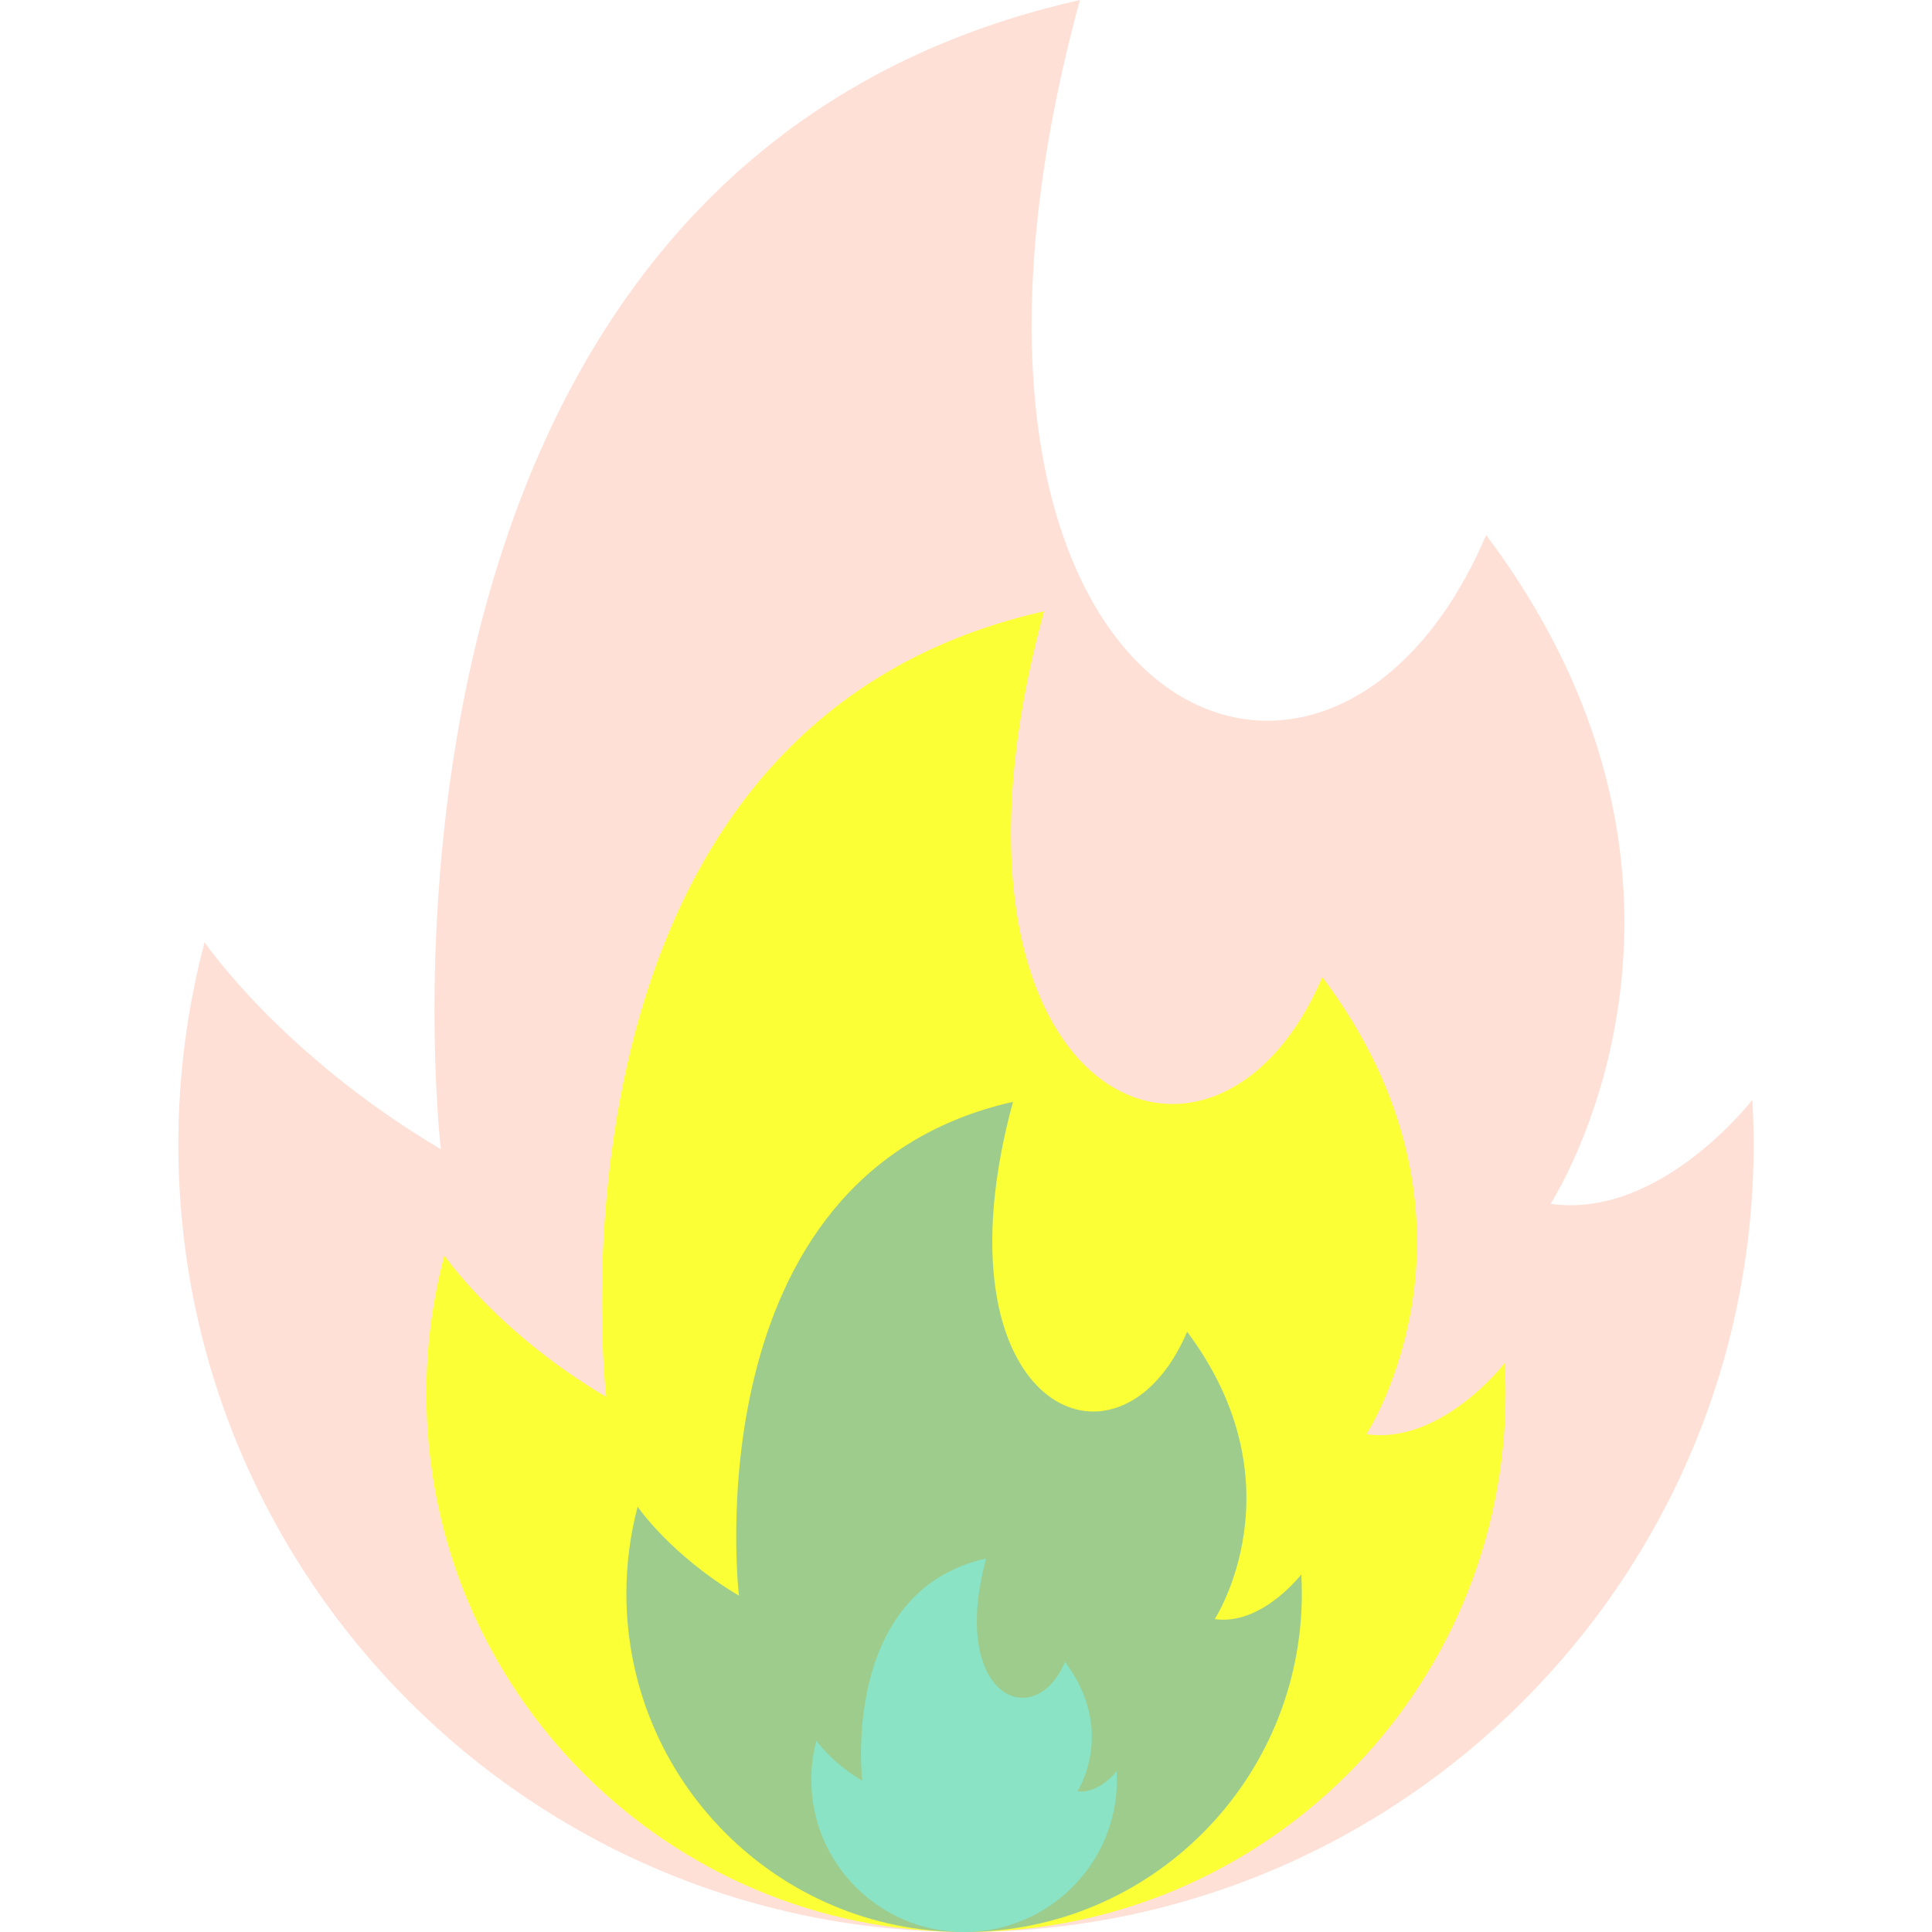
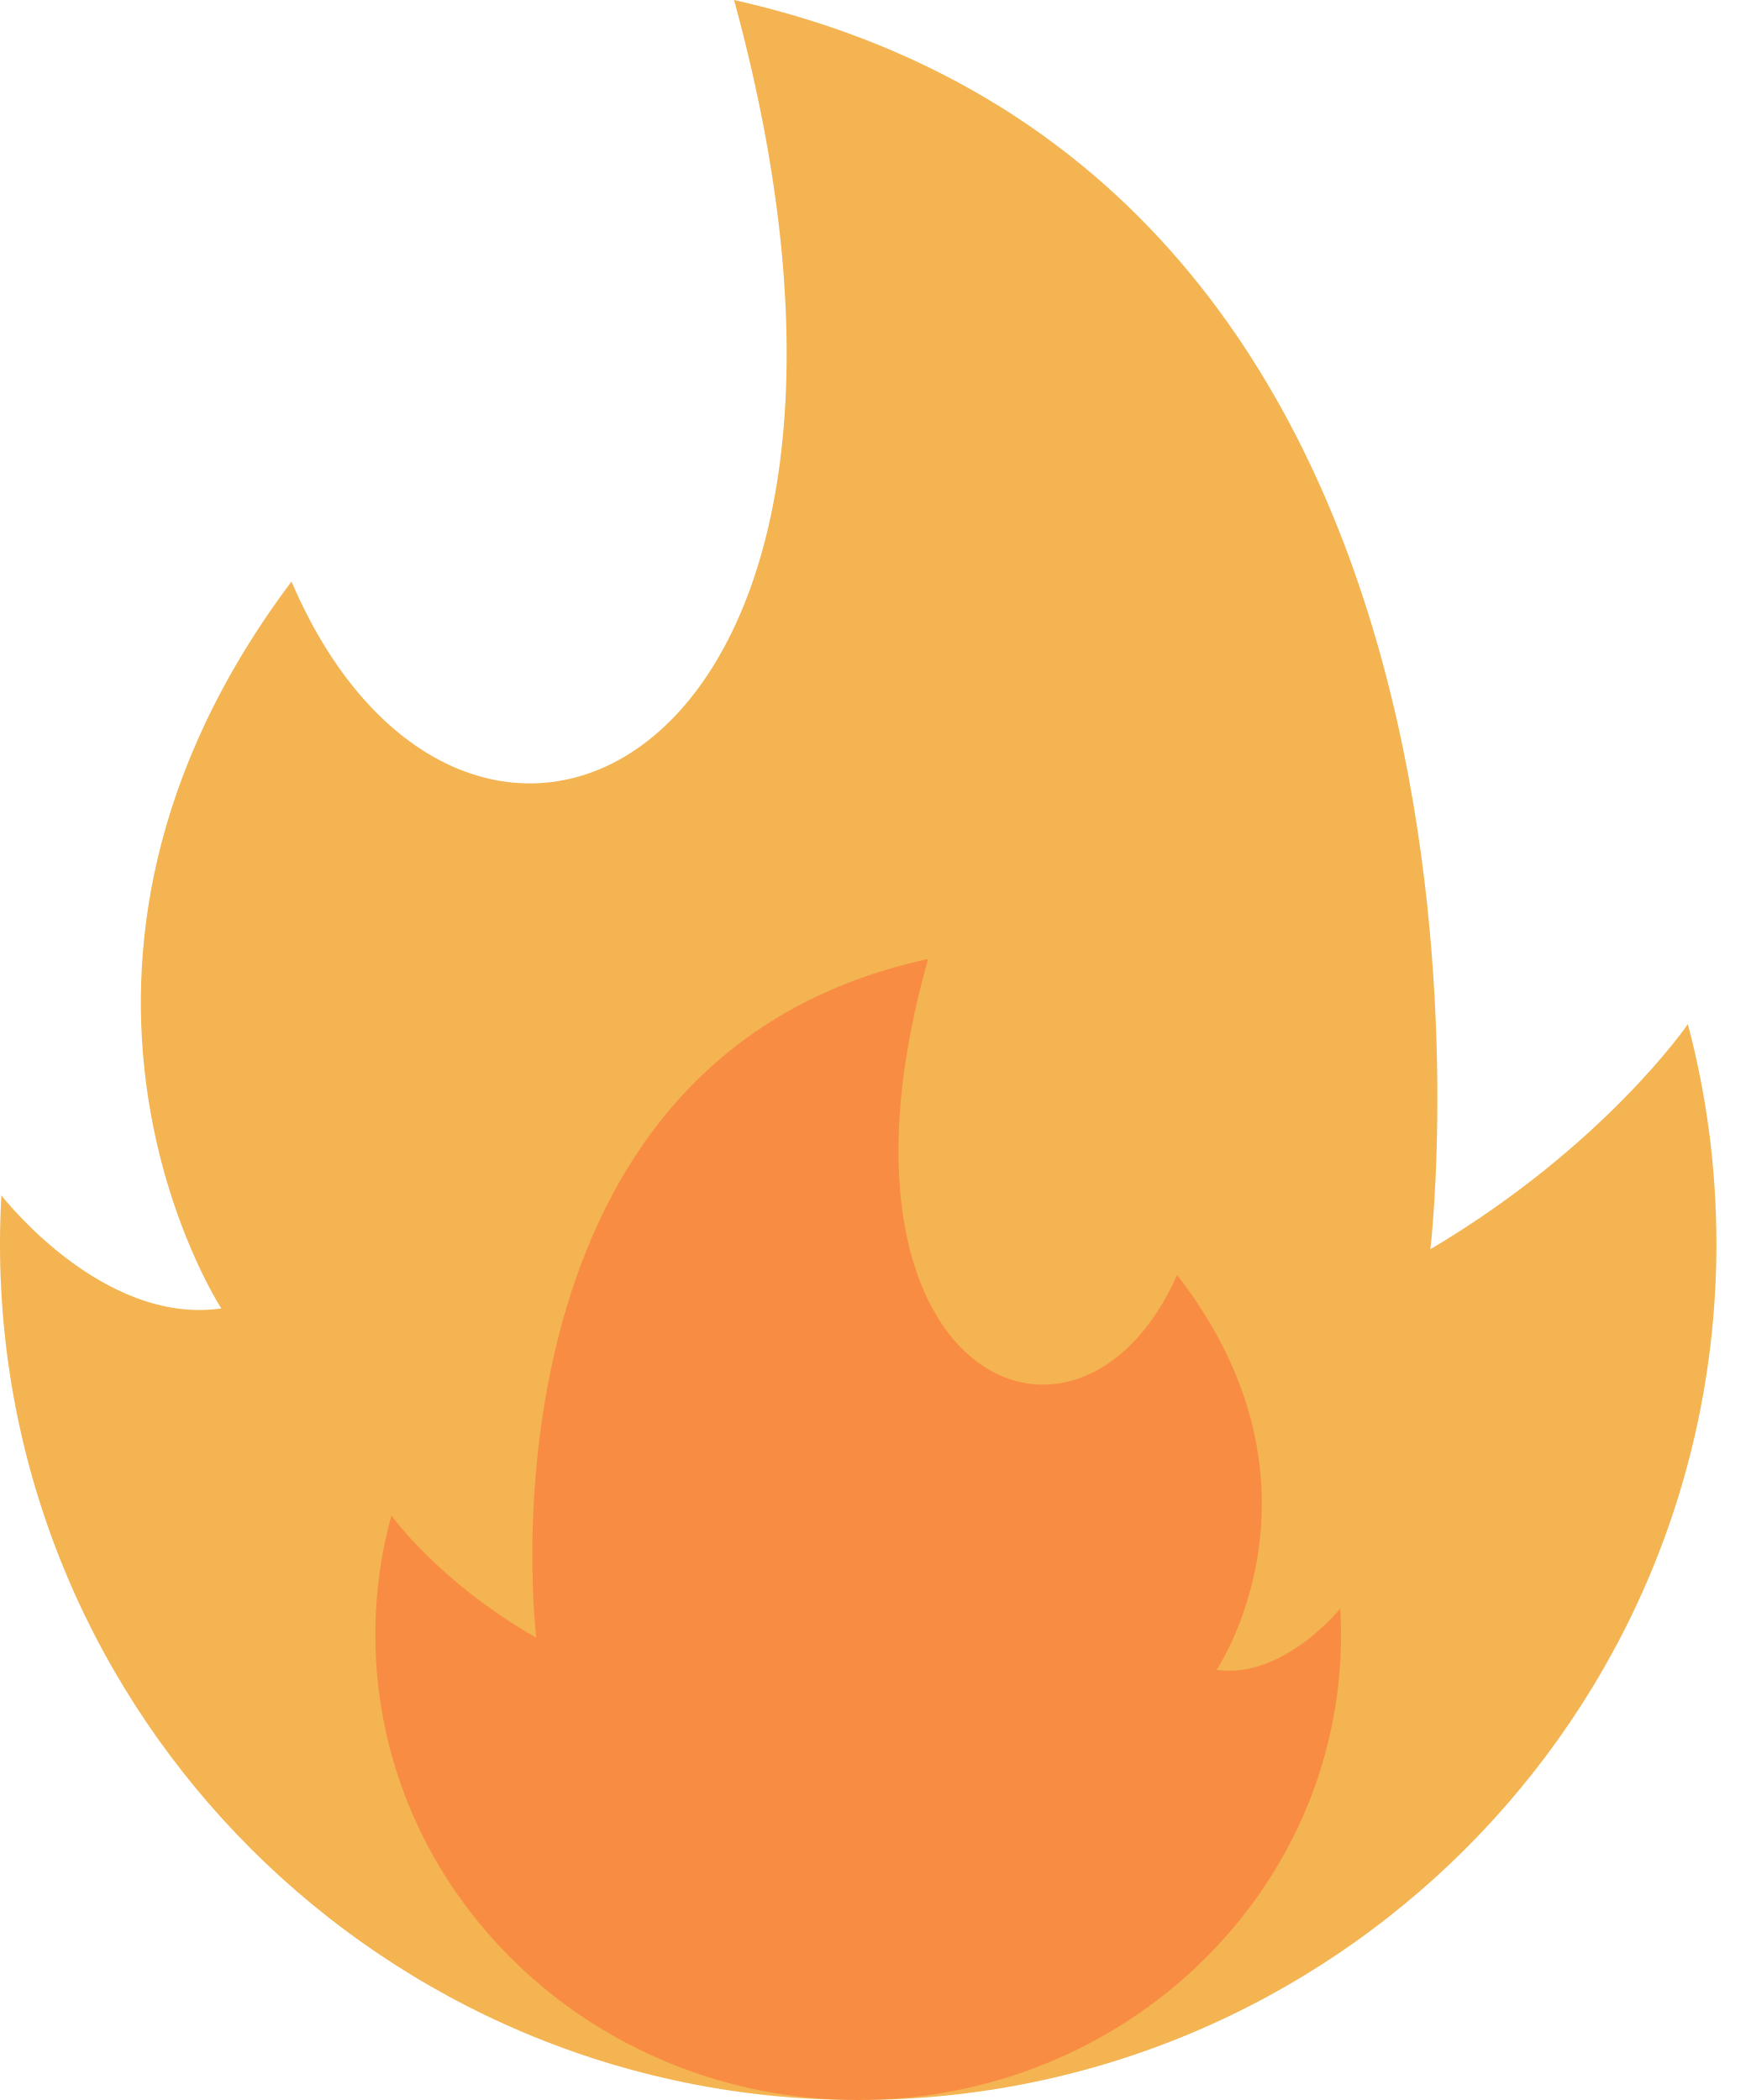
- <svg xmlns="http://www.w3.org/2000/svg" width="512" height="512" viewBox="0 0 512 512" fill="none">
-   <path d="M54.211 249.7C54.211 249.7 74.439 279.417 116.835 304.571C116.835 304.571 86.13 45.069 286.193 0C234.936 188.121 351.393 241.174 393.844 141.786C464.737 236.437 410.91 319.015 410.91 319.015C439.979 323.203 464.397 291.445 464.397 291.445C464.615 295.357 464.737 299.296 464.737 303.263C464.738 418.545 371.283 512 256 512C140.717 512 47.262 418.545 47.262 303.262C47.262 284.744 49.686 266.794 54.211 249.7Z" fill="#FF6536" fill-opacity="0.2" />
-   <path d="M117.761 332.693C117.761 332.693 131.618 353.008 160.662 370.203C160.662 370.203 139.627 192.809 276.685 162C241.57 290.598 321.351 326.865 350.433 258.924C399 323.627 362.125 380.077 362.125 380.077C382.039 382.94 398.767 361.23 398.767 361.23C398.916 363.904 399 366.597 399 369.309C399.001 448.115 334.977 512 256 512C177.023 512 113 448.115 113 369.308C113 356.649 114.661 344.379 117.761 332.693Z" fill="#FBFF36" />
-   <path d="M168.98 399.293C168.98 399.293 177.653 412.062 195.831 422.87C195.831 422.87 182.665 311.366 268.446 292C246.469 372.833 296.402 395.629 314.603 352.924C345 393.594 321.921 429.077 321.921 429.077C334.385 430.876 344.854 417.23 344.854 417.23C344.948 418.911 345 420.604 345 422.308C345 471.844 304.93 512 255.5 512C206.071 512 166 471.844 166 422.308C166 414.351 167.039 406.638 168.98 399.293Z" fill="#429AE2" fill-opacity="0.5" />
-   <path d="M216.348 461.282C216.348 461.282 220.273 467.028 228.499 471.892C228.499 471.892 222.541 421.715 261.358 413C251.413 449.375 274.009 459.633 282.245 440.416C296 458.717 285.556 474.685 285.556 474.685C291.196 475.494 295.934 469.354 295.934 469.354C295.976 470.11 296 470.872 296 471.639C296 493.93 277.868 512 255.5 512C233.132 512 215 493.93 215 471.639C215 468.058 215.47 464.587 216.348 461.282Z" fill="#75FAFD" fill-opacity="0.5" />
+ <svg xmlns="http://www.w3.org/2000/svg" width="25" height="30" viewBox="0 0 25 30" fill="none">
+   <path d="M24.106 14.631C24.106 14.631 22.918 16.372 20.429 17.846C20.429 17.846 22.232 2.641 10.484 0C13.494 11.023 6.656 14.131 4.163 8.308C2.53386e-06 13.854 3.161 18.692 3.161 18.692C1.454 18.938 0.02 17.077 0.02 17.077C0.007 17.306 2.08586e-06 17.537 2.08586e-06 17.769C-5.66345e-05 24.524 5.488 30 12.257 30C19.027 30 24.514 24.524 24.514 17.769C24.514 16.684 24.372 15.633 24.106 14.631Z" fill="#F3B451" />
+   <path d="M5.59 21.649C5.59 21.649 6.259 22.595 7.659 23.396C7.659 23.396 6.645 15.134 13.255 13.7C11.561 19.689 15.409 21.378 16.811 18.214C19.153 21.227 17.375 23.856 17.375 23.856C18.335 23.989 19.142 22.978 19.142 22.978C19.149 23.103 19.153 23.228 19.153 23.355C19.154 27.025 16.066 30 12.257 30C8.448 30 5.361 27.025 5.361 23.355C5.361 22.765 5.441 22.193 5.59 21.649Z" fill="#FF6536" fill-opacity="0.5" />
</svg>
